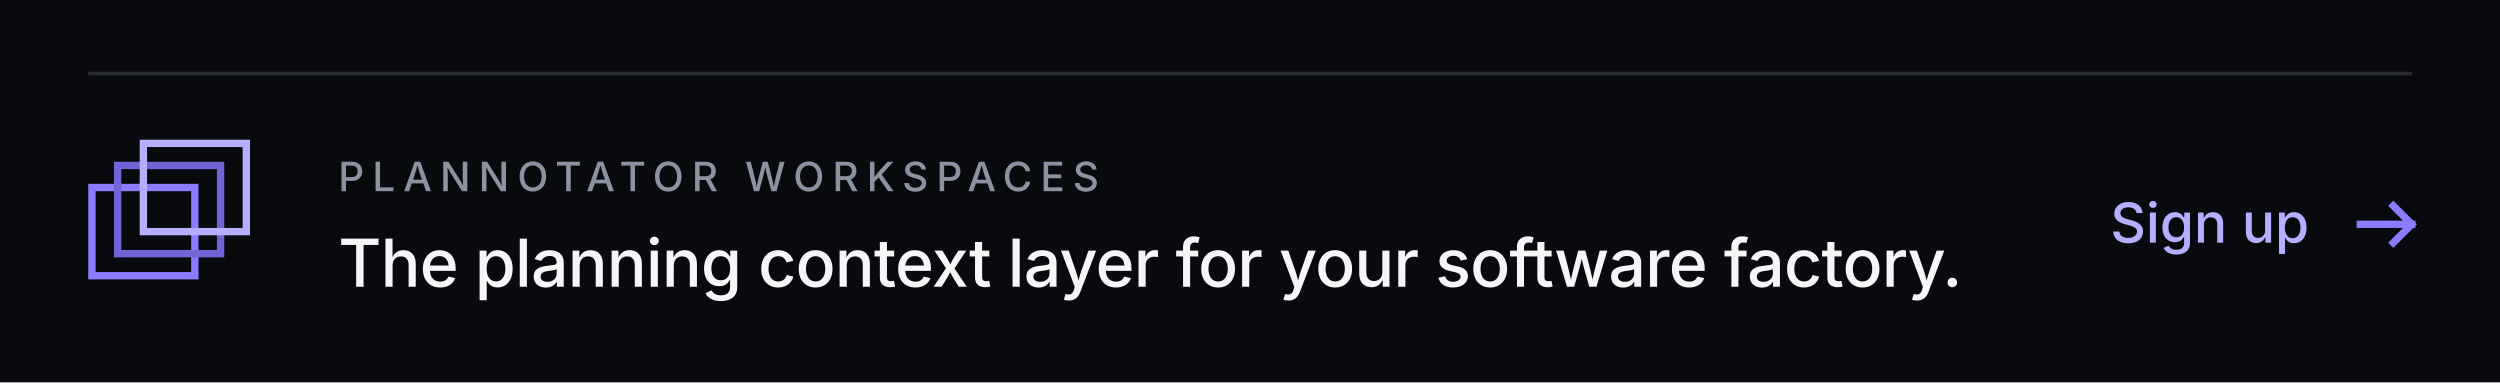
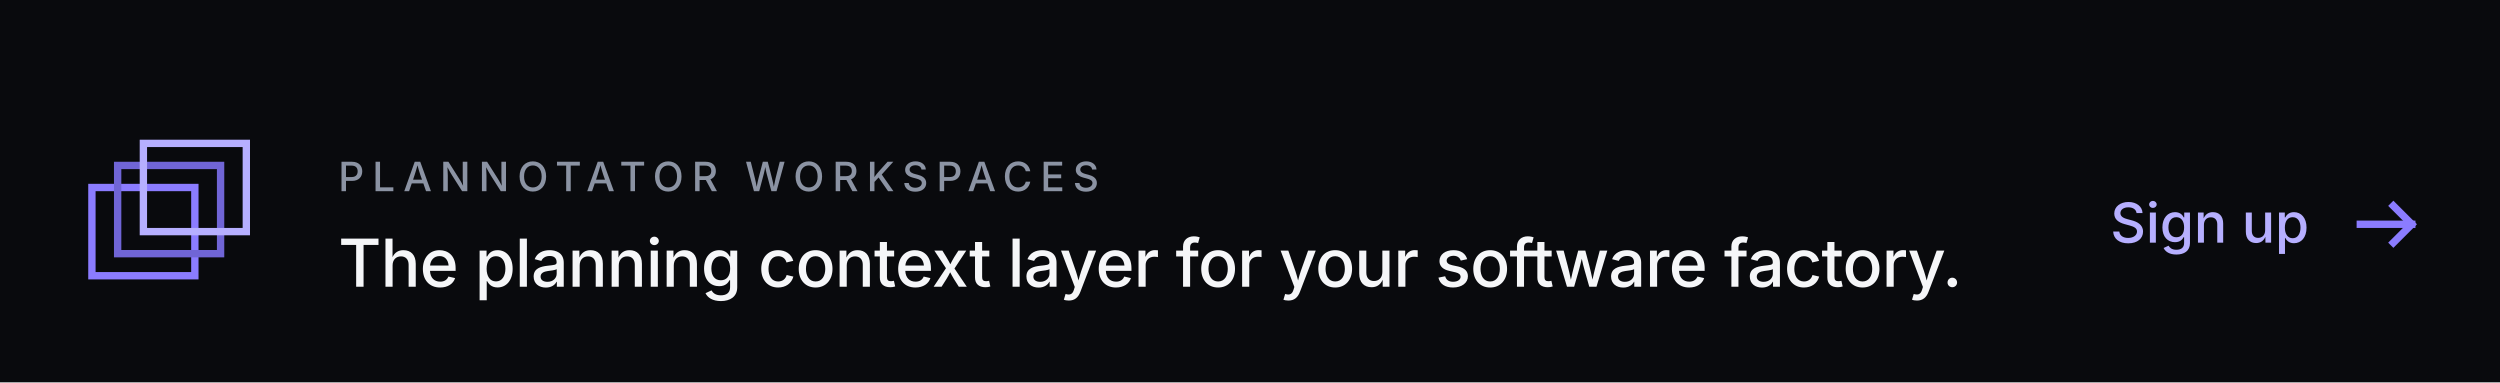
<svg xmlns="http://www.w3.org/2000/svg" width="680" height="104" viewBox="0 0 680 104" role="img" aria-labelledby="title description">
  <rect width="680" height="104" fill="#090a0d" />
-   <path d="M24 20H656" stroke="#282b33" stroke-width="1" />
  <g transform="translate(25 39)" fill="none" stroke-linejoin="miter" aria-hidden="true">
    <rect x="0" y="12" width="28" height="24" stroke="#8b7cff" stroke-width="2" />
    <rect x="7" y="6" width="28" height="24" stroke="#7065d6" stroke-width="2" />
    <rect x="14" y="0" width="28" height="24" stroke="#b6afff" stroke-width="2" />
  </g>
  <g font-family="ui-sans-serif, -apple-system, BlinkMacSystemFont, 'Segoe UI', sans-serif">
    <text x="92" y="52" fill="#8b93a3" font-size="11" font-weight="500" letter-spacing="2.2">PLANNOTATOR WORKSPACES</text>
    <text x="92" y="78" fill="#f5f6f8" font-size="18" font-weight="450" letter-spacing="-0.2">The planning context layer for your software factory.</text>
    <text x="574" y="66" fill="#b6afff" font-size="15" font-weight="500">Sign up</text>
  </g>
  <g transform="translate(642 61)" fill="none" stroke="#8b7cff" stroke-linecap="square" stroke-linejoin="miter" stroke-width="2" aria-hidden="true">
    <path d="M0 0H14" />
    <path d="m9-5 5 5-5 5" />
  </g>
</svg>
